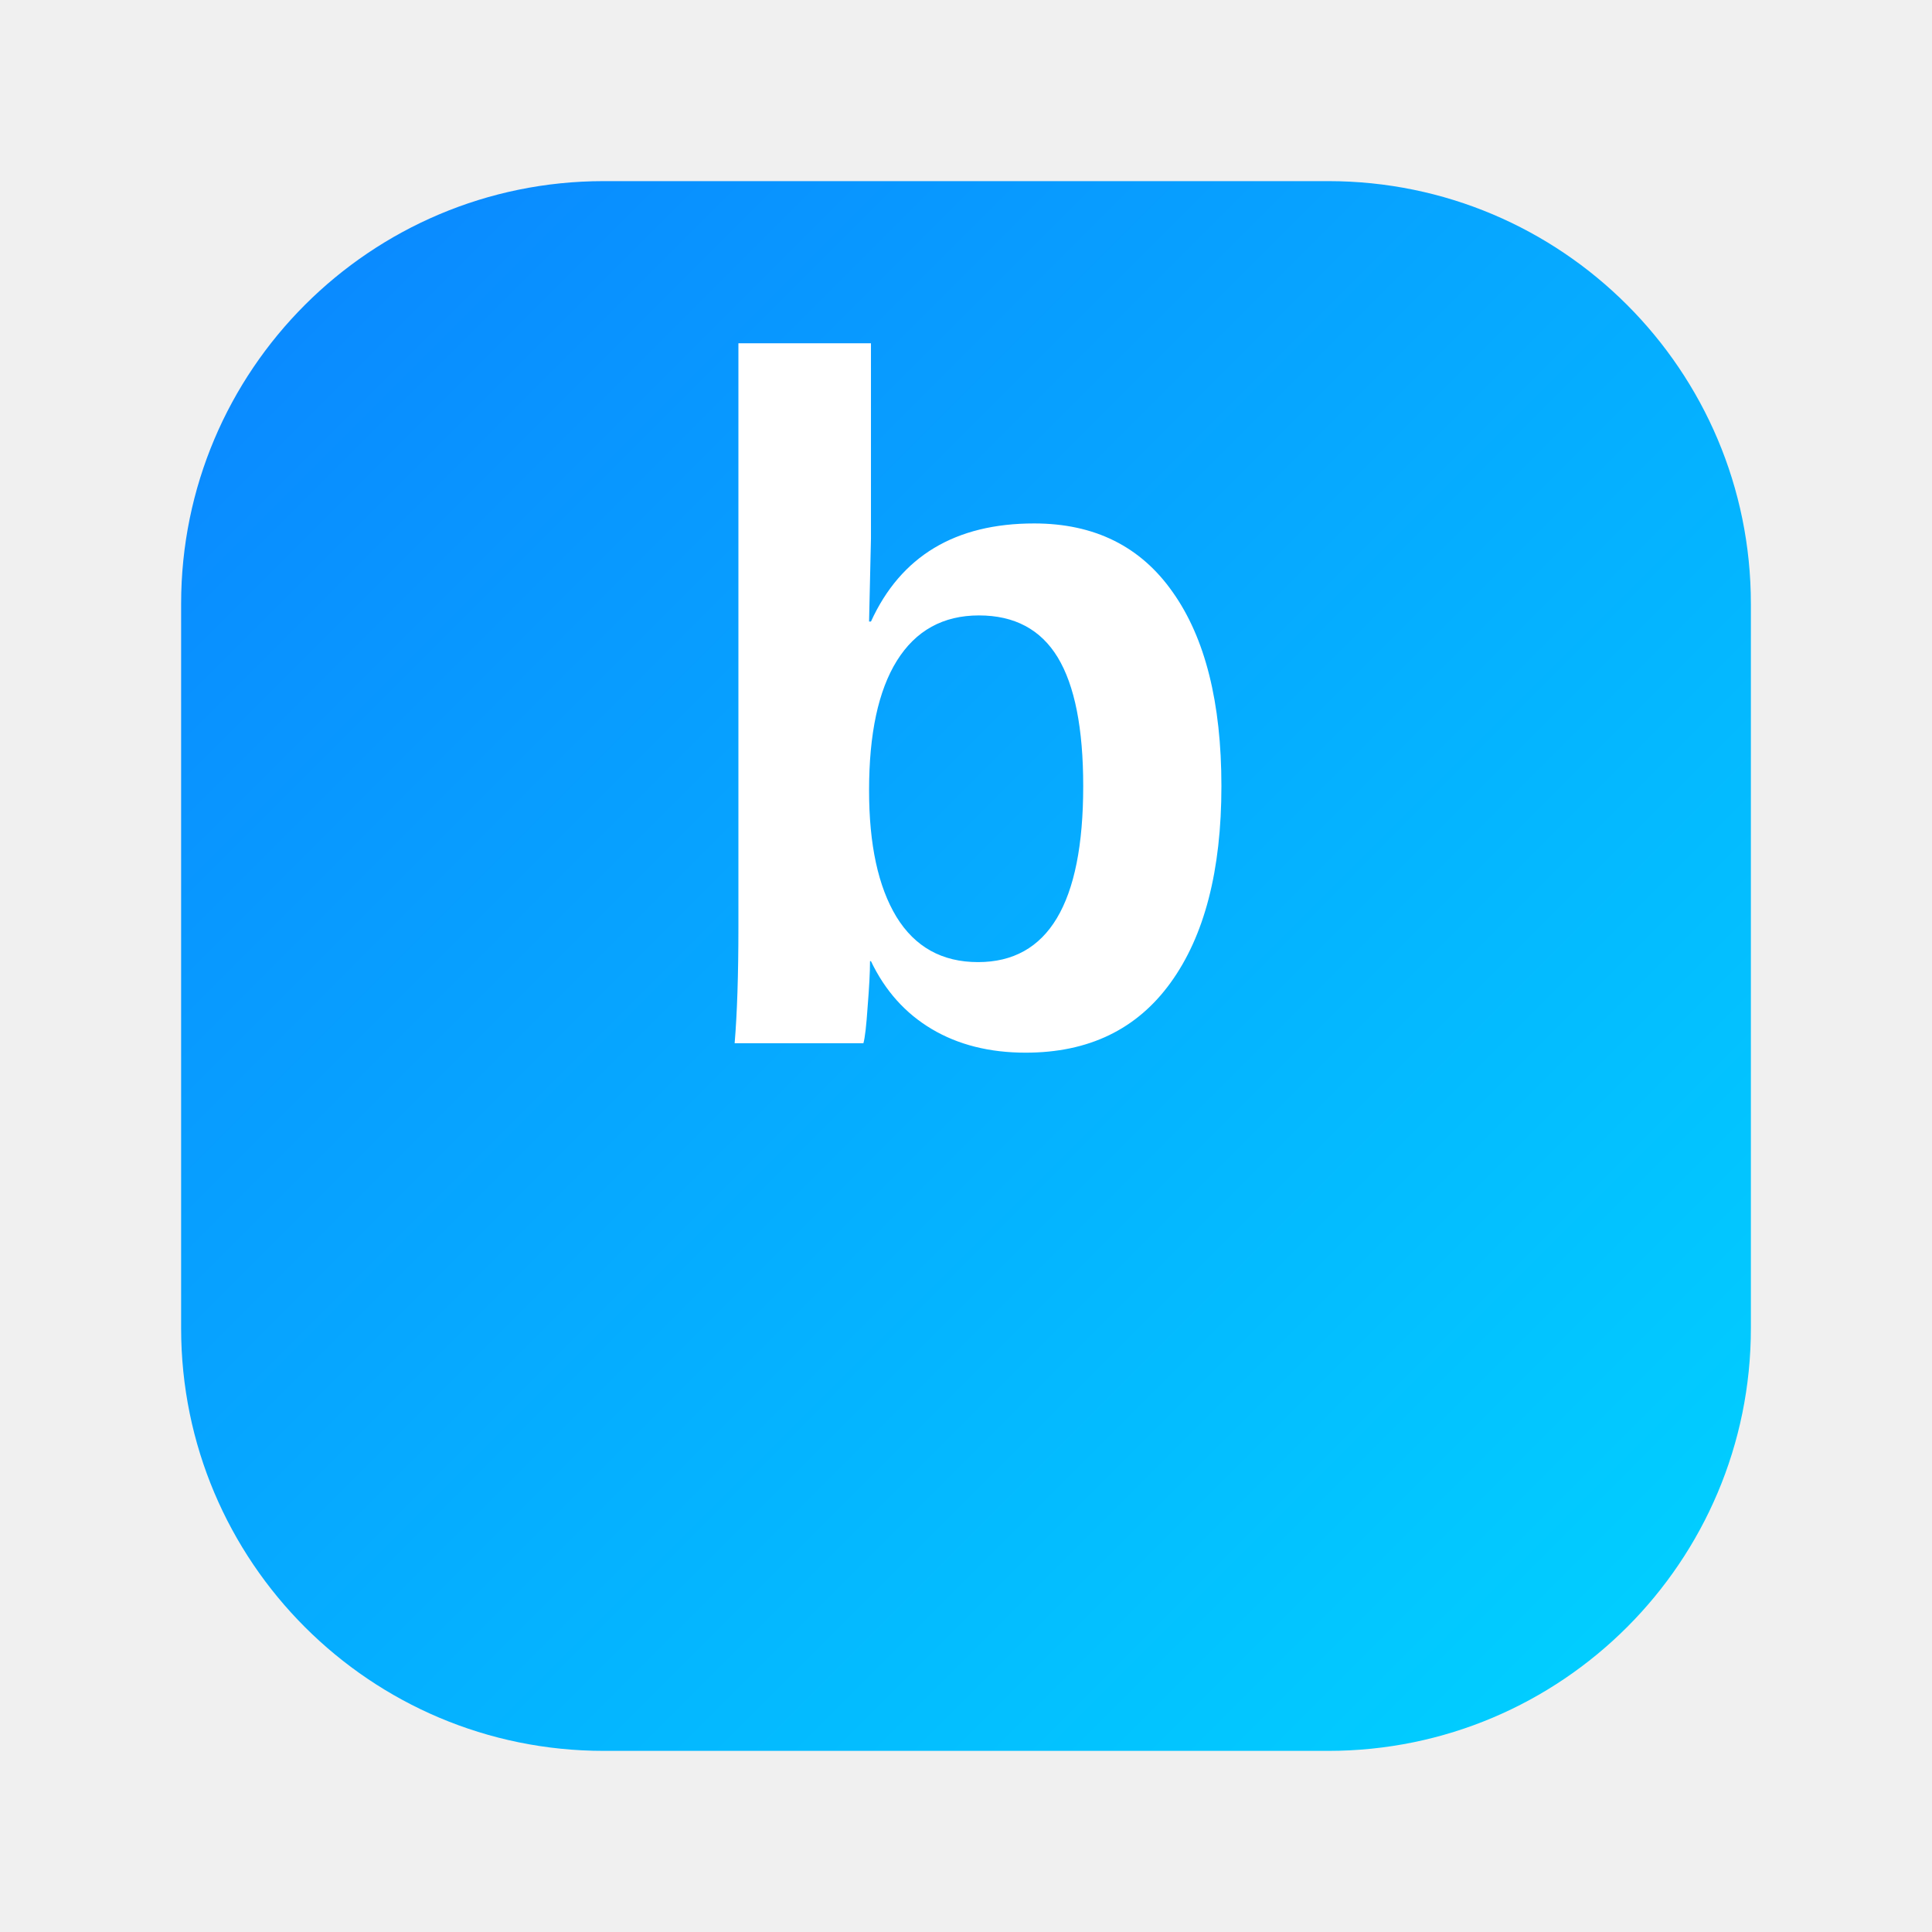
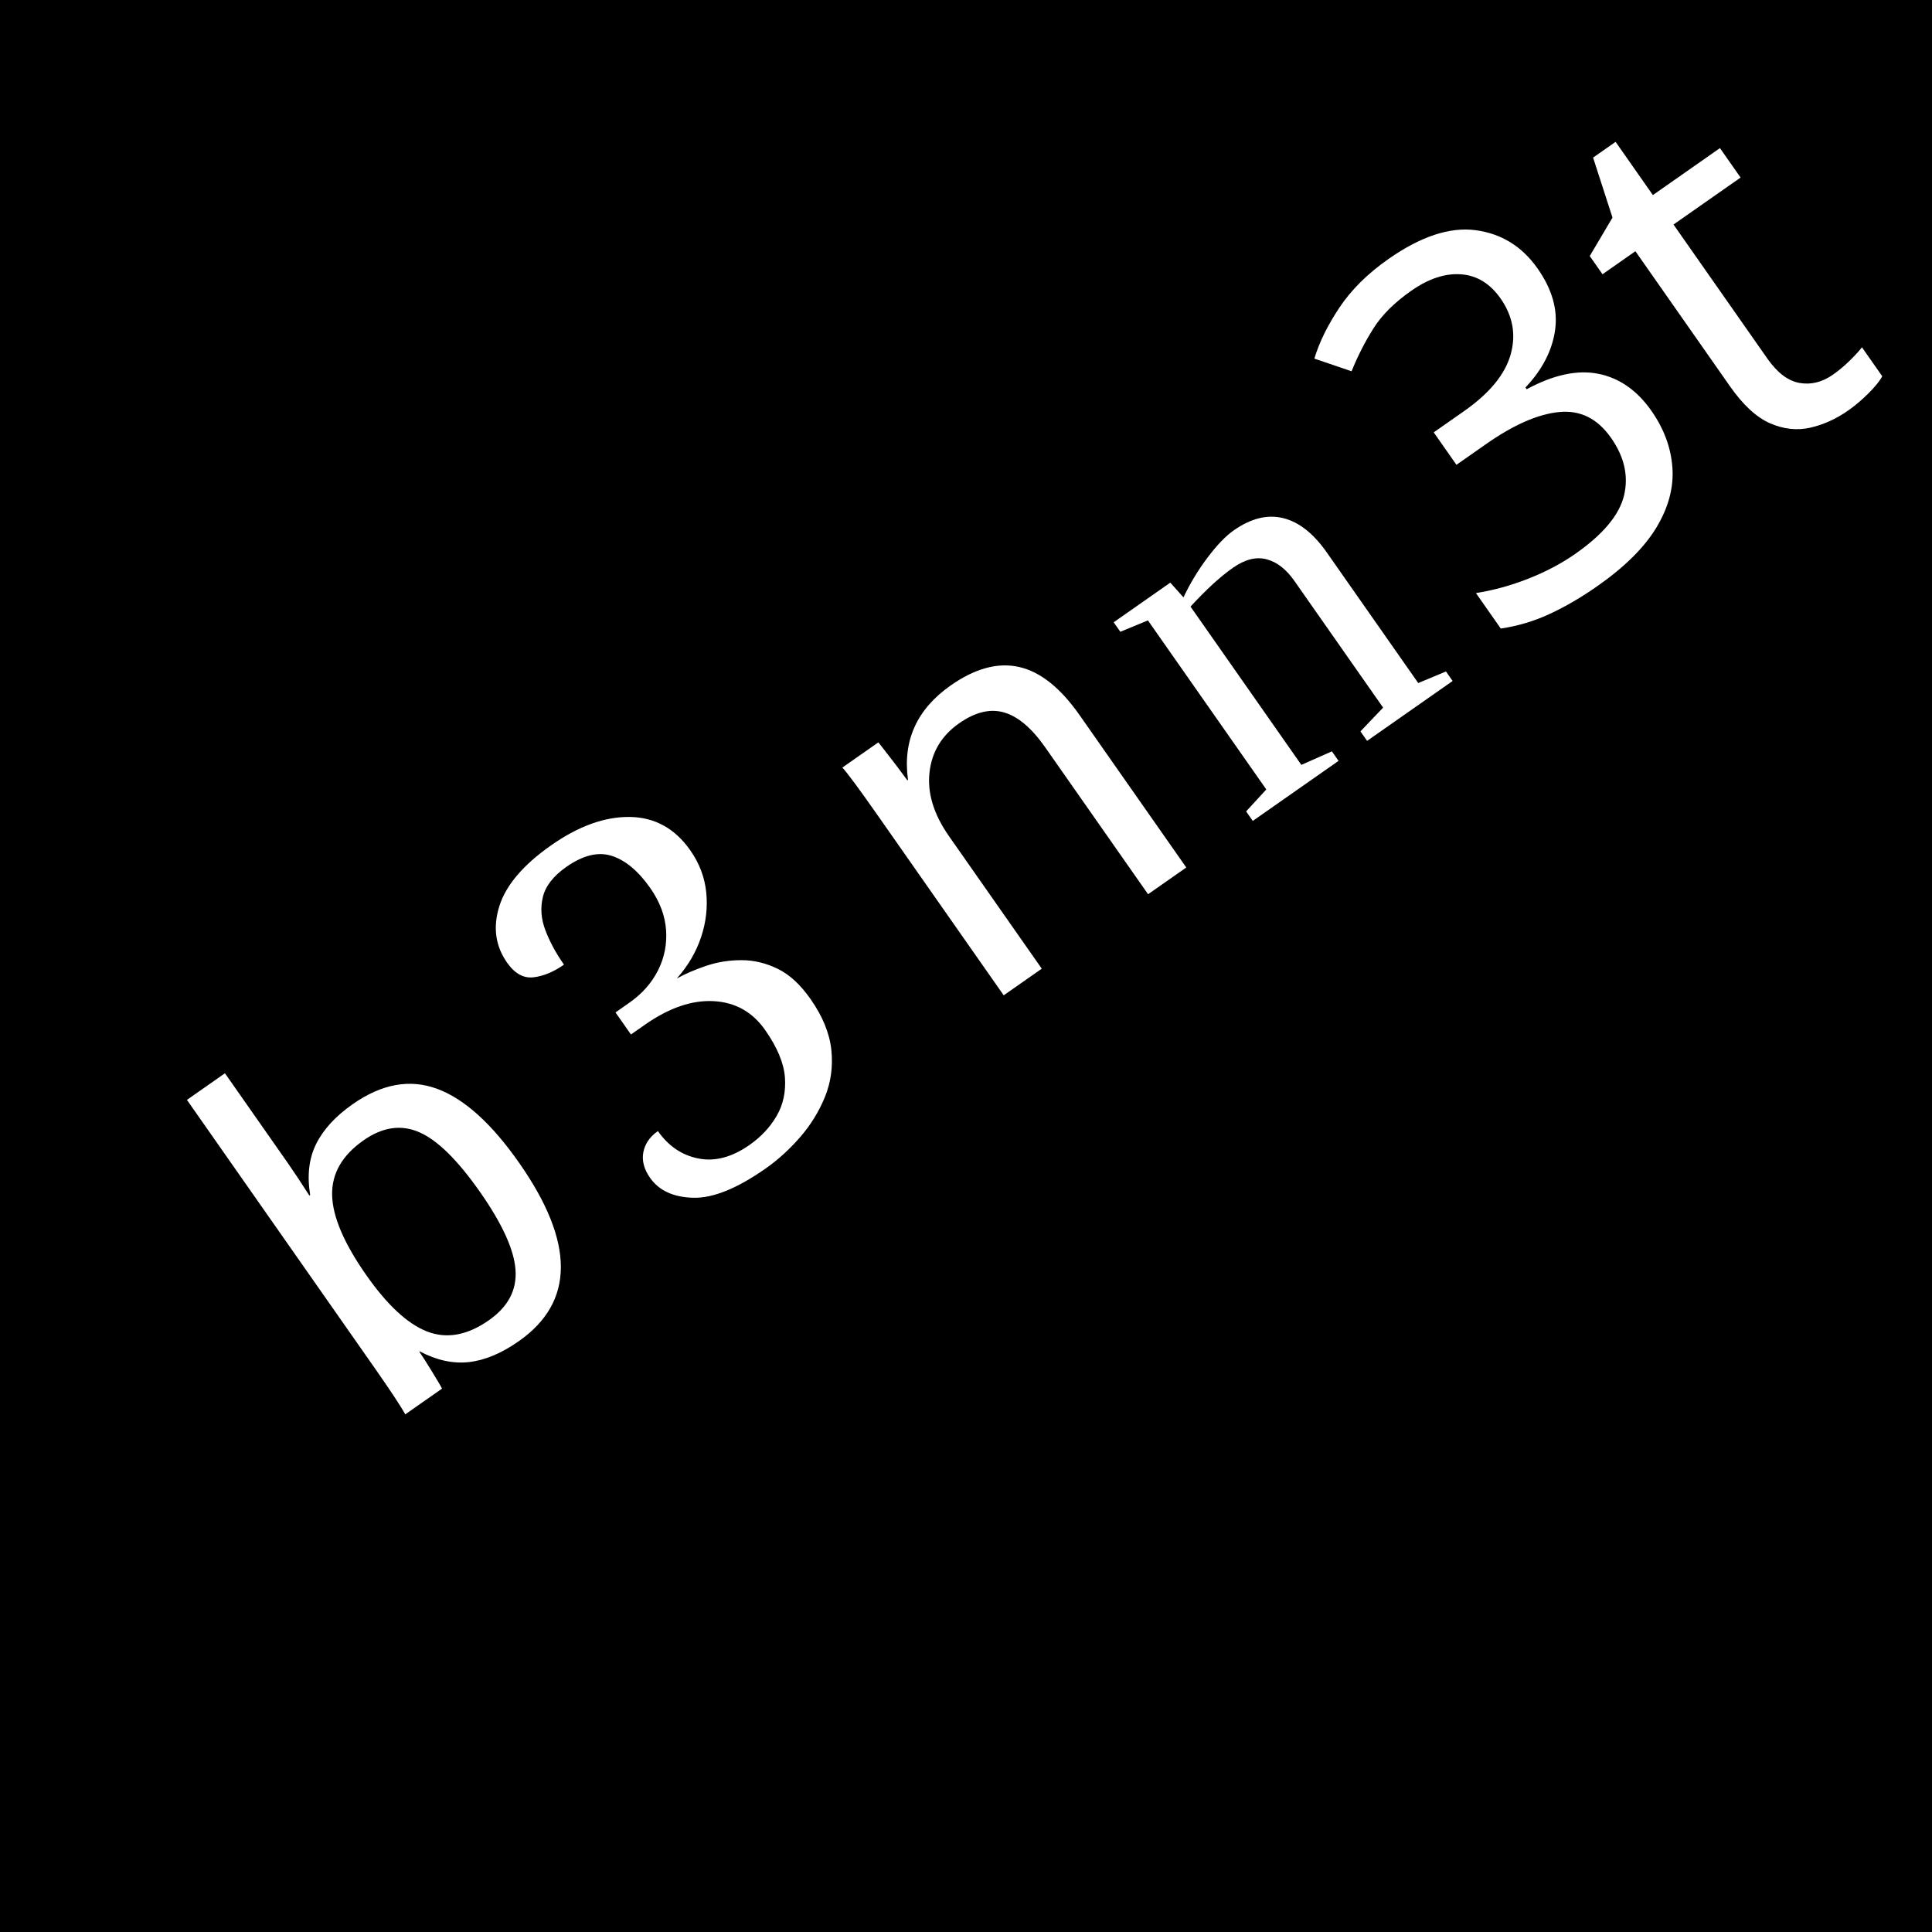
- <svg xmlns="http://www.w3.org/2000/svg" viewBox="0 0 64 64">
-   <defs>
-     <linearGradient id="g" x1="0" x2="1" y1="0" y2="1">
-       <stop offset="0" stop-color="#0b84ff" />
-       <stop offset="1" stop-color="#00d4ff" />
-     </linearGradient>
-   </defs>
-   <rect x="6" y="6" width="52" height="52" rx="14" fill="url(#g)" />
-   <text x="50%" y="54%" text-anchor="middle" font-size="32" font-family="Arial, Helvetica, sans-serif" fill="white" font-weight="800">b</text>
+ <svg xmlns="http://www.w3.org/2000/svg" width="512" height="512">
+   <rect width="100%" height="100%" fill="black" />
+   <g transform="translate(100,380) rotate(-35)">
+     <text x="0" y="0" font-size="140" fill="white" font-family="Arial">b</text>
+     <text x="90" y="0" font-size="140" fill="white" font-family="Georgia">3</text>
+     <text x="190" y="0" font-size="140" fill="white" font-family="Courier New">n</text>
+     <text x="280" y="0" font-size="140" fill="white" font-family="Times New Roman">n</text>
+     <text x="360" y="0" font-size="140" fill="white" font-family="Verdana">3</text>
+     <text x="440" y="0" font-size="140" fill="white" font-family="Trebuchet MS">t</text>
+   </g>
</svg>
